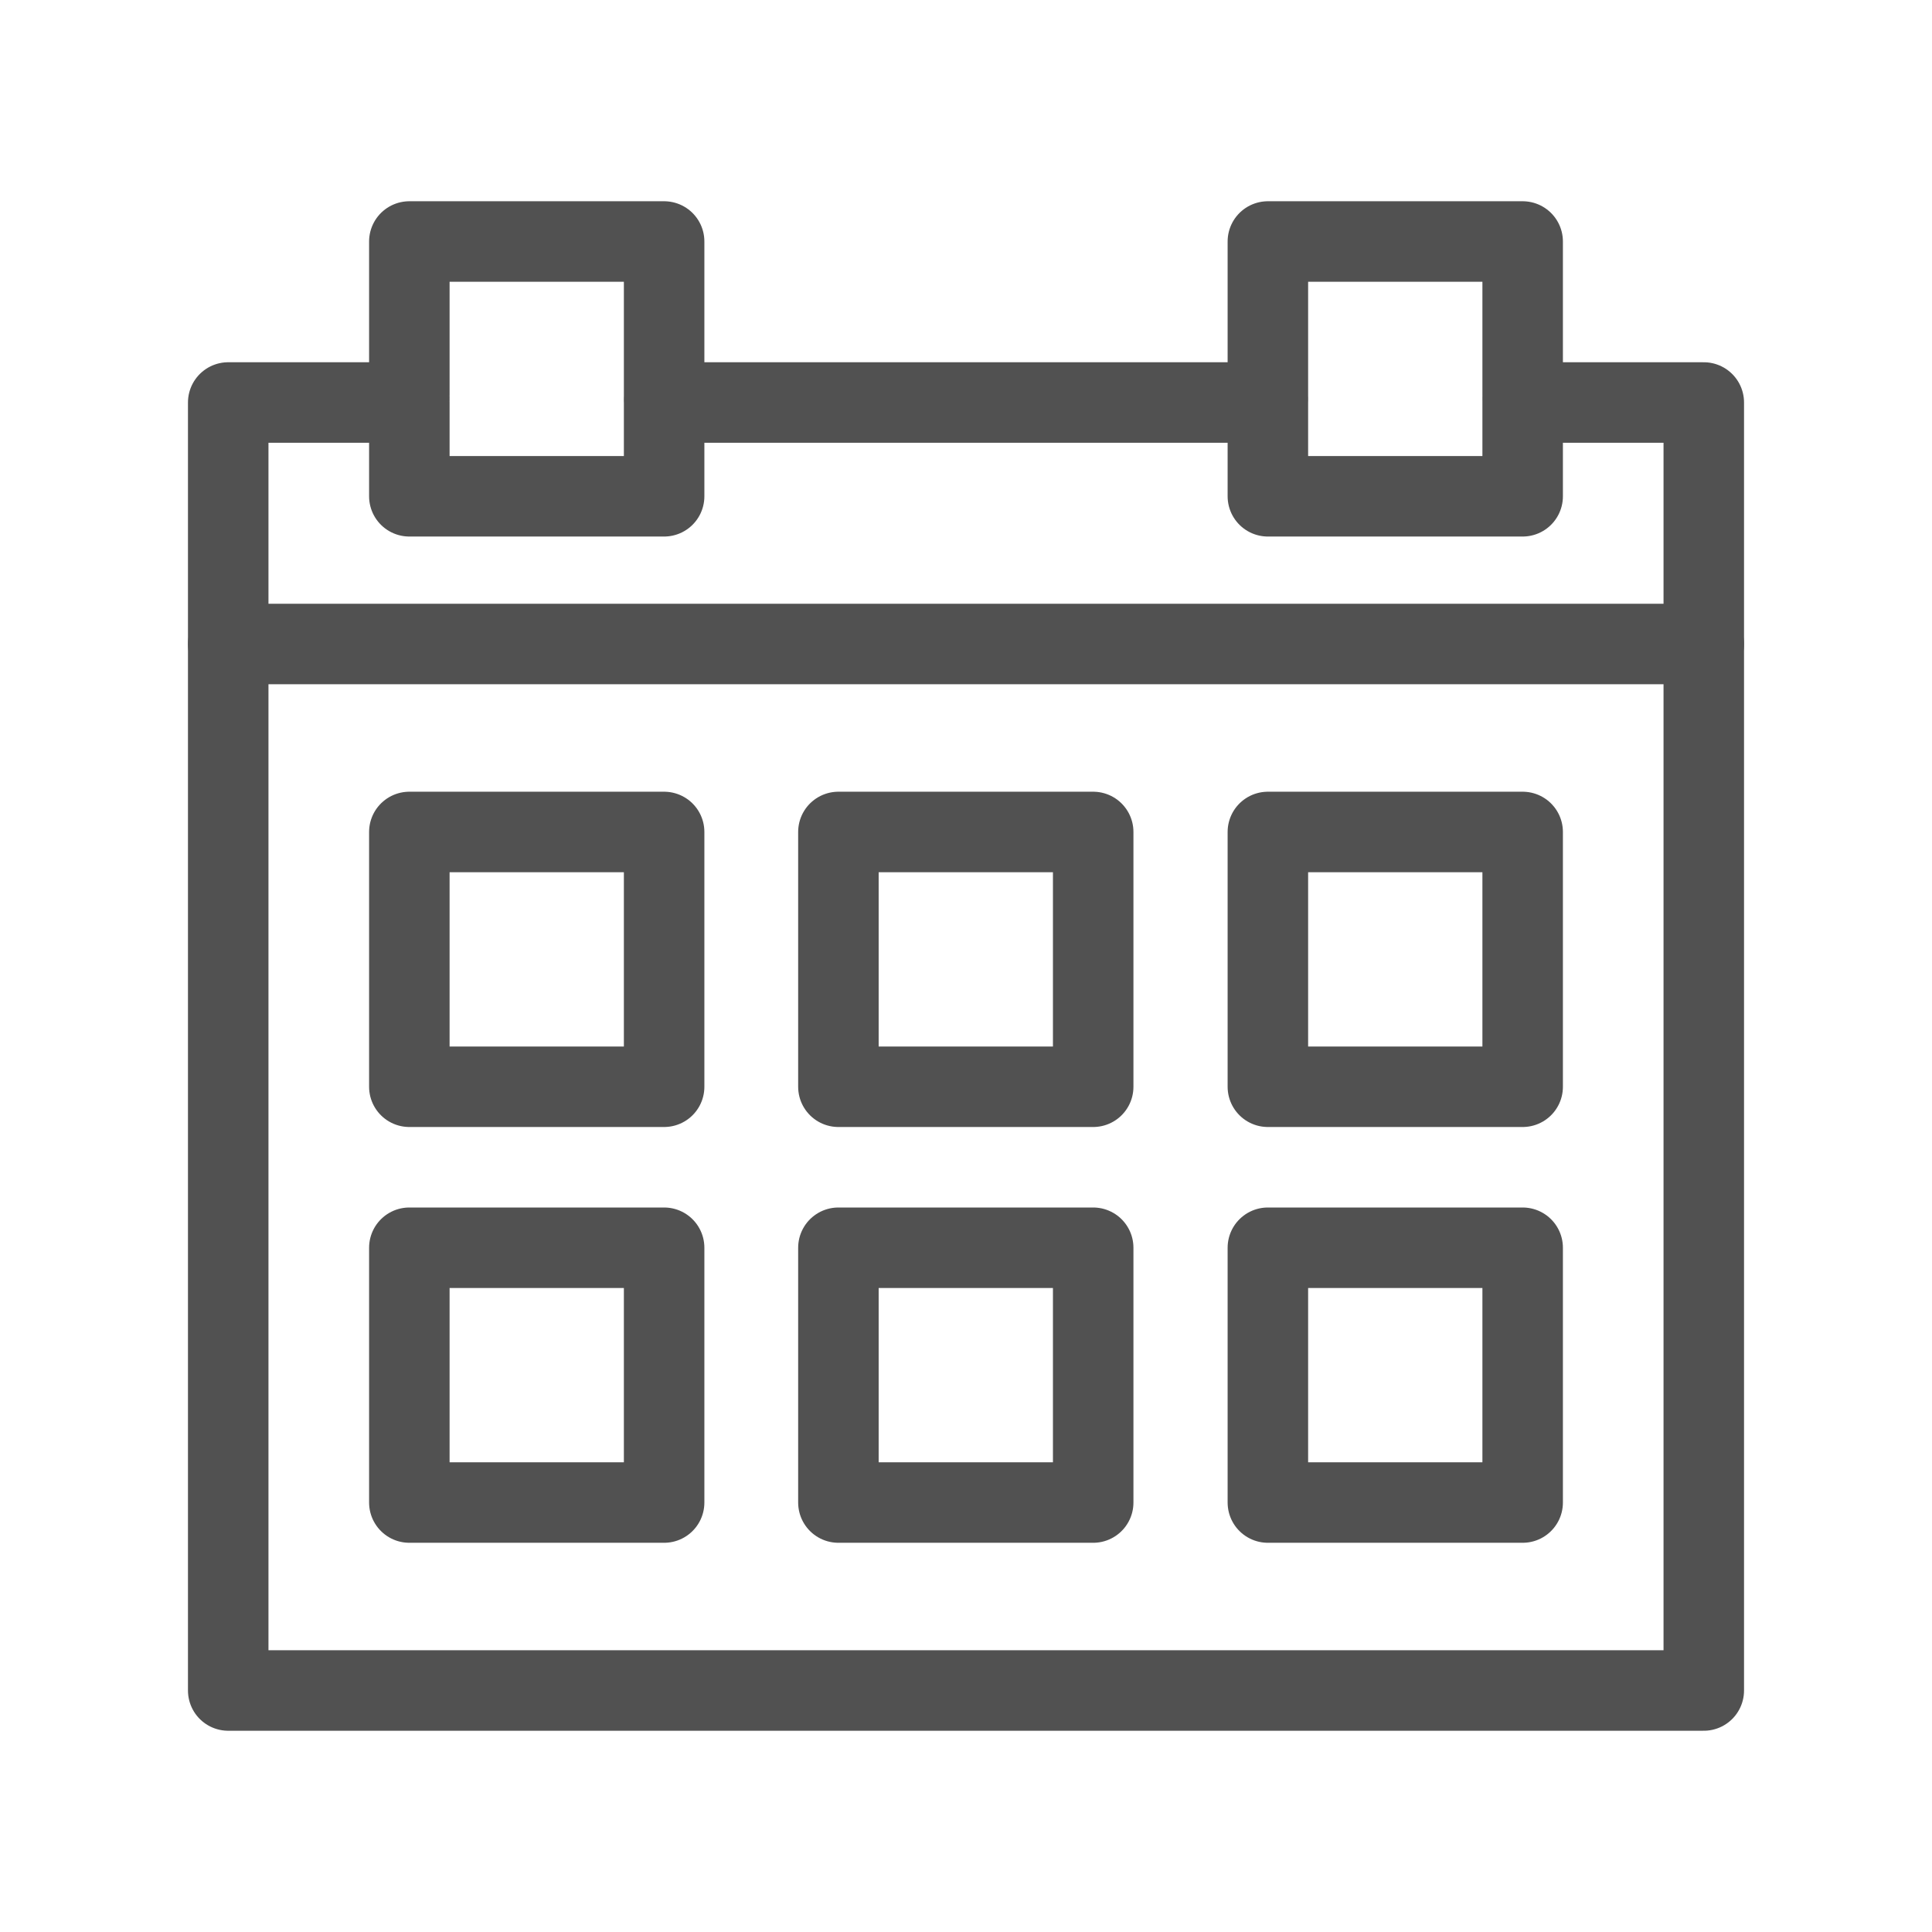
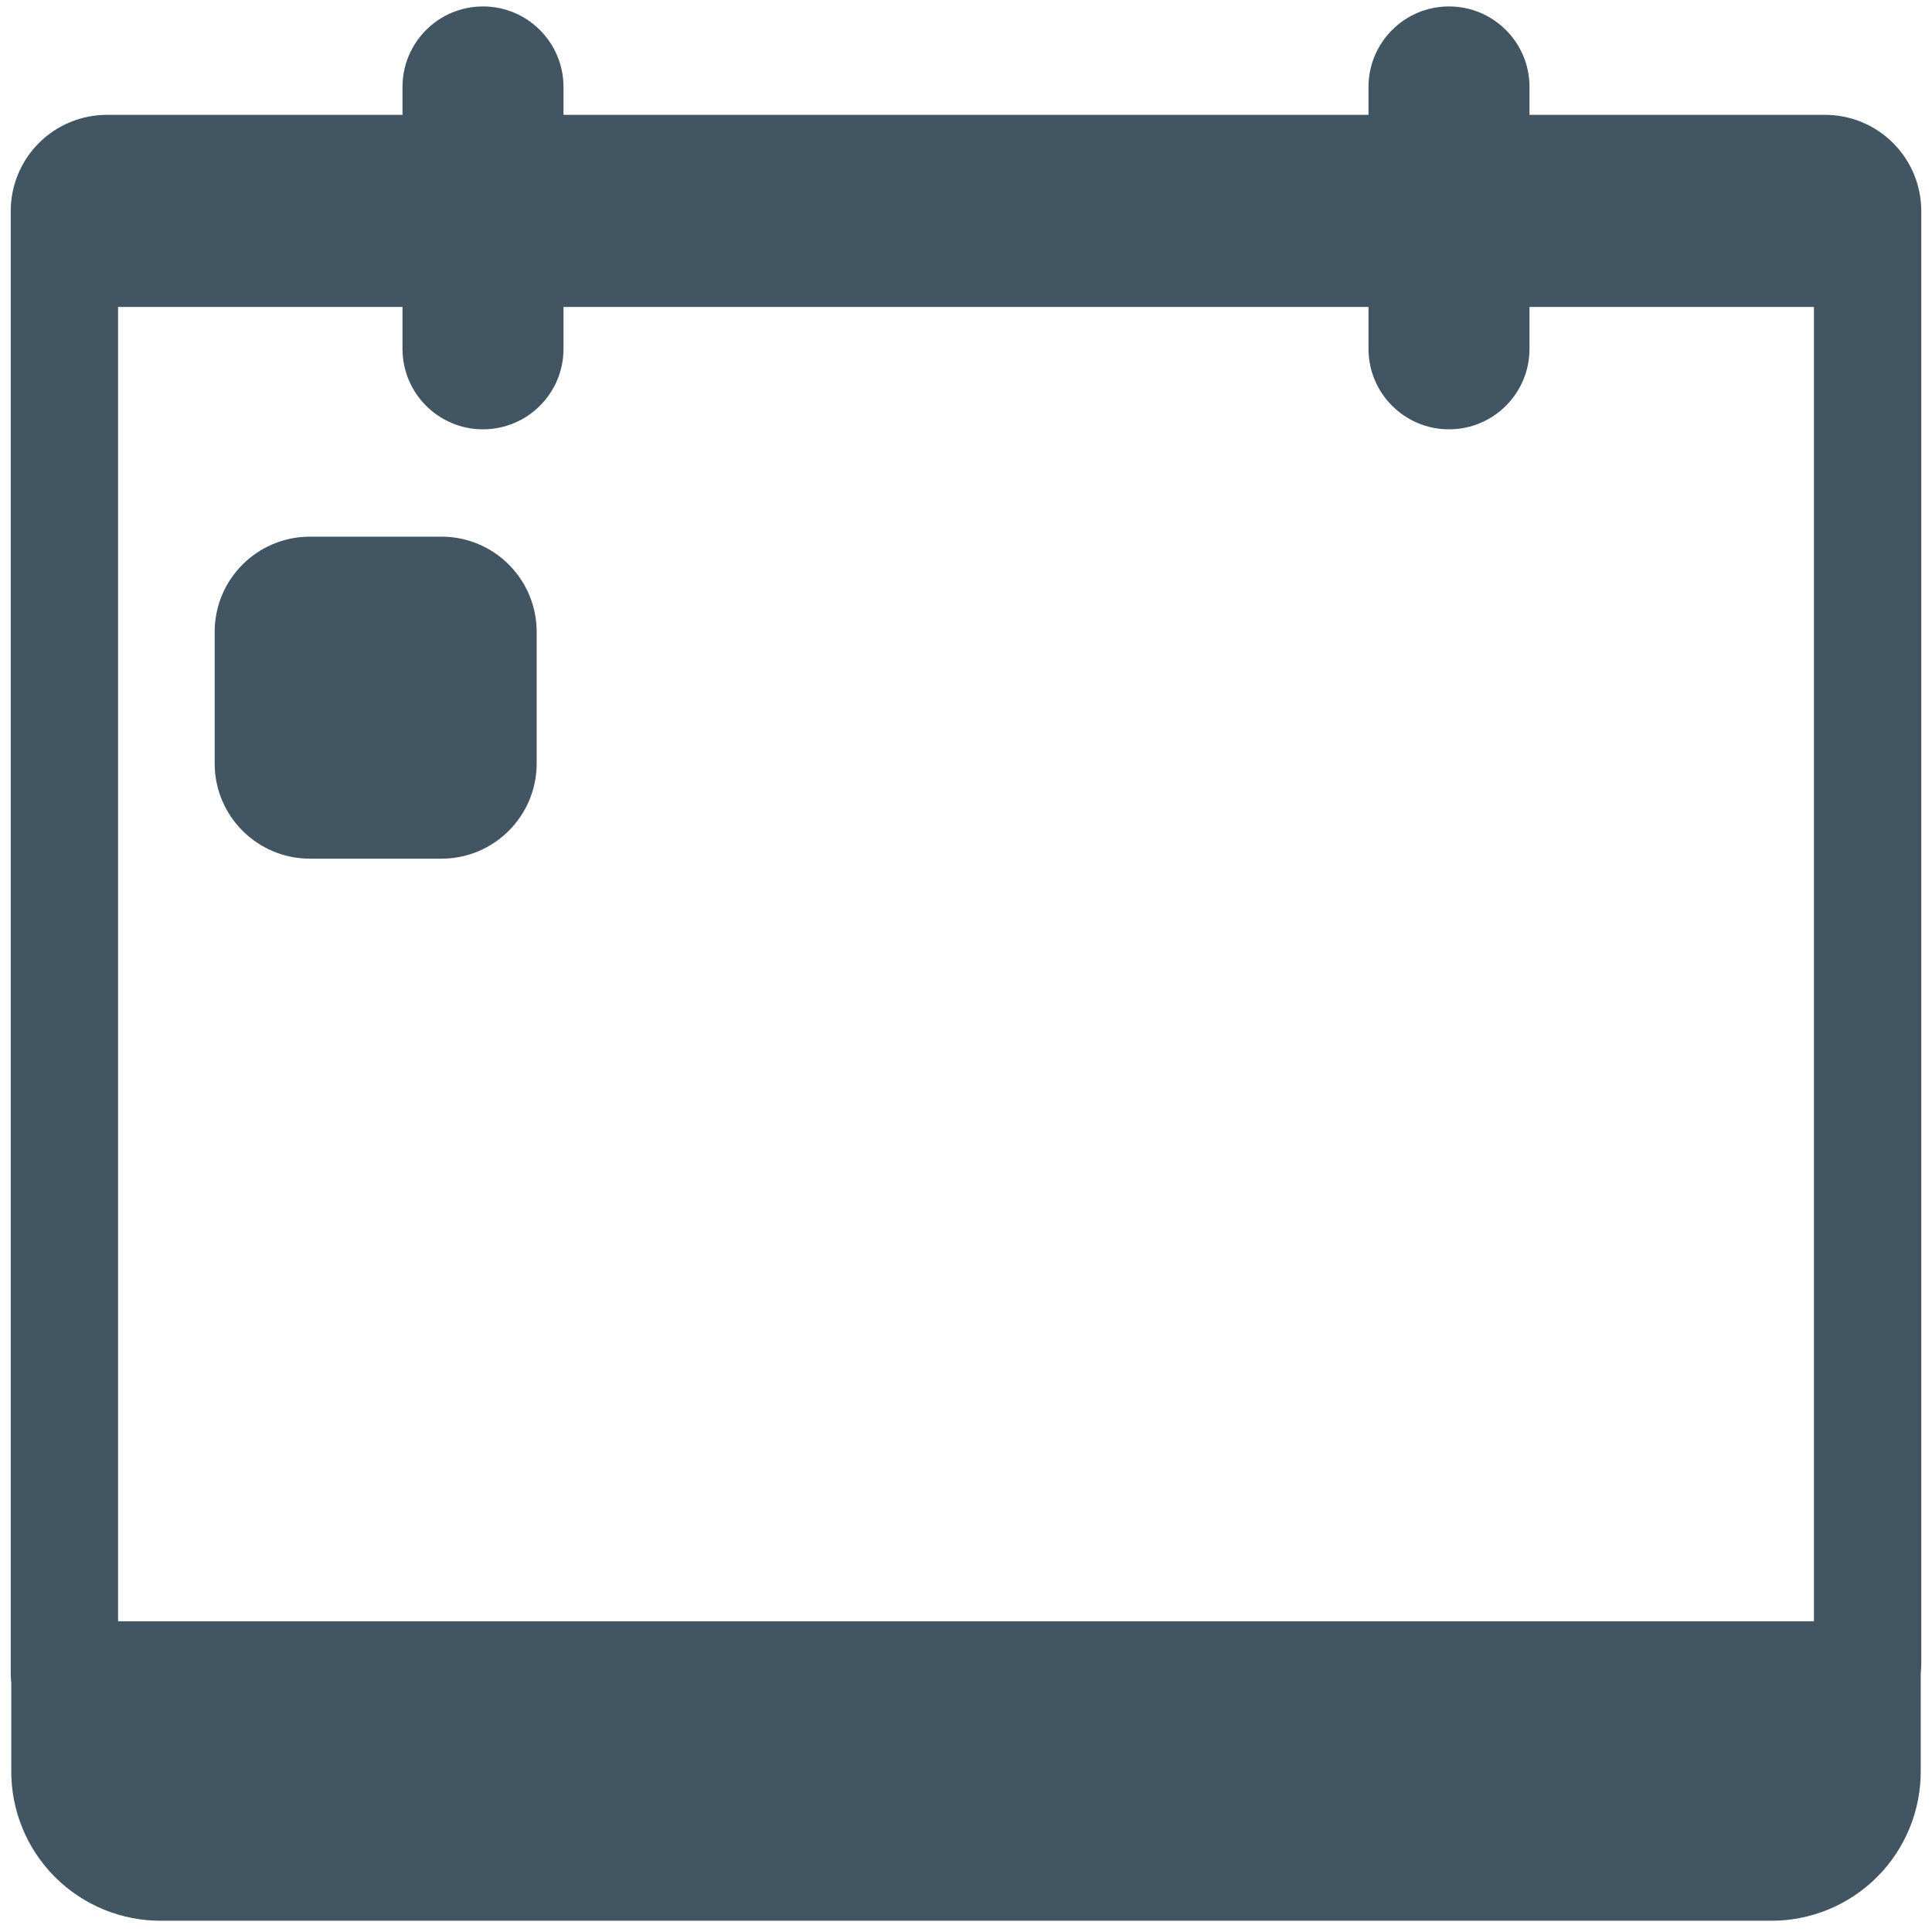
- <svg xmlns="http://www.w3.org/2000/svg" height="48" viewBox="0 0 48 48" width="48">
-   <path d="M10.17,20.67h6.33v6.33h-6.33z" fill="none" stroke="#515151" stroke-linecap="round" stroke-linejoin="round" stroke-width="2" />
-   <path d="M20.83,20.67h6.33v6.33h-6.33z" fill="none" stroke="#515151" stroke-linecap="round" stroke-linejoin="round" stroke-width="2" />
-   <path d="M31.5,20.67h6.33v6.33h-6.33z" fill="none" stroke="#515151" stroke-linecap="round" stroke-linejoin="round" stroke-width="2" />
-   <path d="M10.17,31h6.33v6.33h-6.33z" fill="none" stroke="#515151" stroke-linecap="round" stroke-linejoin="round" stroke-width="2" />
-   <path d="M20.83,31h6.33v6.33h-6.33z" fill="none" stroke="#515151" stroke-linecap="round" stroke-linejoin="round" stroke-width="2" />
-   <path d="M31.5,31h6.33v6.33h-6.33z" fill="none" stroke="#515151" stroke-linecap="round" stroke-linejoin="round" stroke-width="2" />
-   <path d="M5.67,16l0,26l36.66,0l0,-26" fill="none" stroke="#515151" stroke-linecap="round" stroke-linejoin="round" stroke-width="2" />
-   <path d="M10.17,9.81l0,-3.81l6.33,0l0,3.85" fill="none" stroke="#515151" stroke-linecap="round" stroke-linejoin="round" stroke-width="2" />
-   <path d="M31.5,9.84l0,-3.84l6.33,0l0,3.82" fill="none" stroke="#515151" stroke-linecap="round" stroke-linejoin="round" stroke-width="2" />
-   <path d="M37.83,10l0,2.33l-6.33,0l0,-2.33l-15,0l0,2.33l-6.33,0l0,-2.33l-4.5,0l0,6l36.66,0l0,-6l-4.5,0z" fill="none" stroke="#515151" stroke-linecap="round" stroke-linejoin="round" stroke-width="2" />
+ <svg xmlns="http://www.w3.org/2000/svg" viewBox="0 0 18 18">
+   <path d="M1,16H17v.5a.495.495,0,0,1-.5.5H1.5a.495.495,0,0,1-.5-.5Z" style="fill:#425563;stroke:#425563;stroke-linecap:round;stroke-miterlimit:10;stroke-width:1.79px" />
+   <path d="M17.9,1.97V15.5a.5.5,0,0,1-1,0V2.86H14.25v.39a.75.75,0,0,1-1.5,0V2.86H5.25v.39a.75.75,0,0,1-1.5,0V2.86H1.1V15.59a.5.5,0,0,1-1,0V1.97a.896.896,0,0,1,.9-.9H3.75V.81a.75.75,0,1,1,1.5,0v.26h7.5V.81a.75.75,0,0,1,1.5,0v.26H17A.896.896,0,0,1,17.9,1.97Z" style="fill:#425563" />
+   <rect x="2" y="5" width="3" height="3" rx="0.887" style="fill:#425563" />
</svg>
